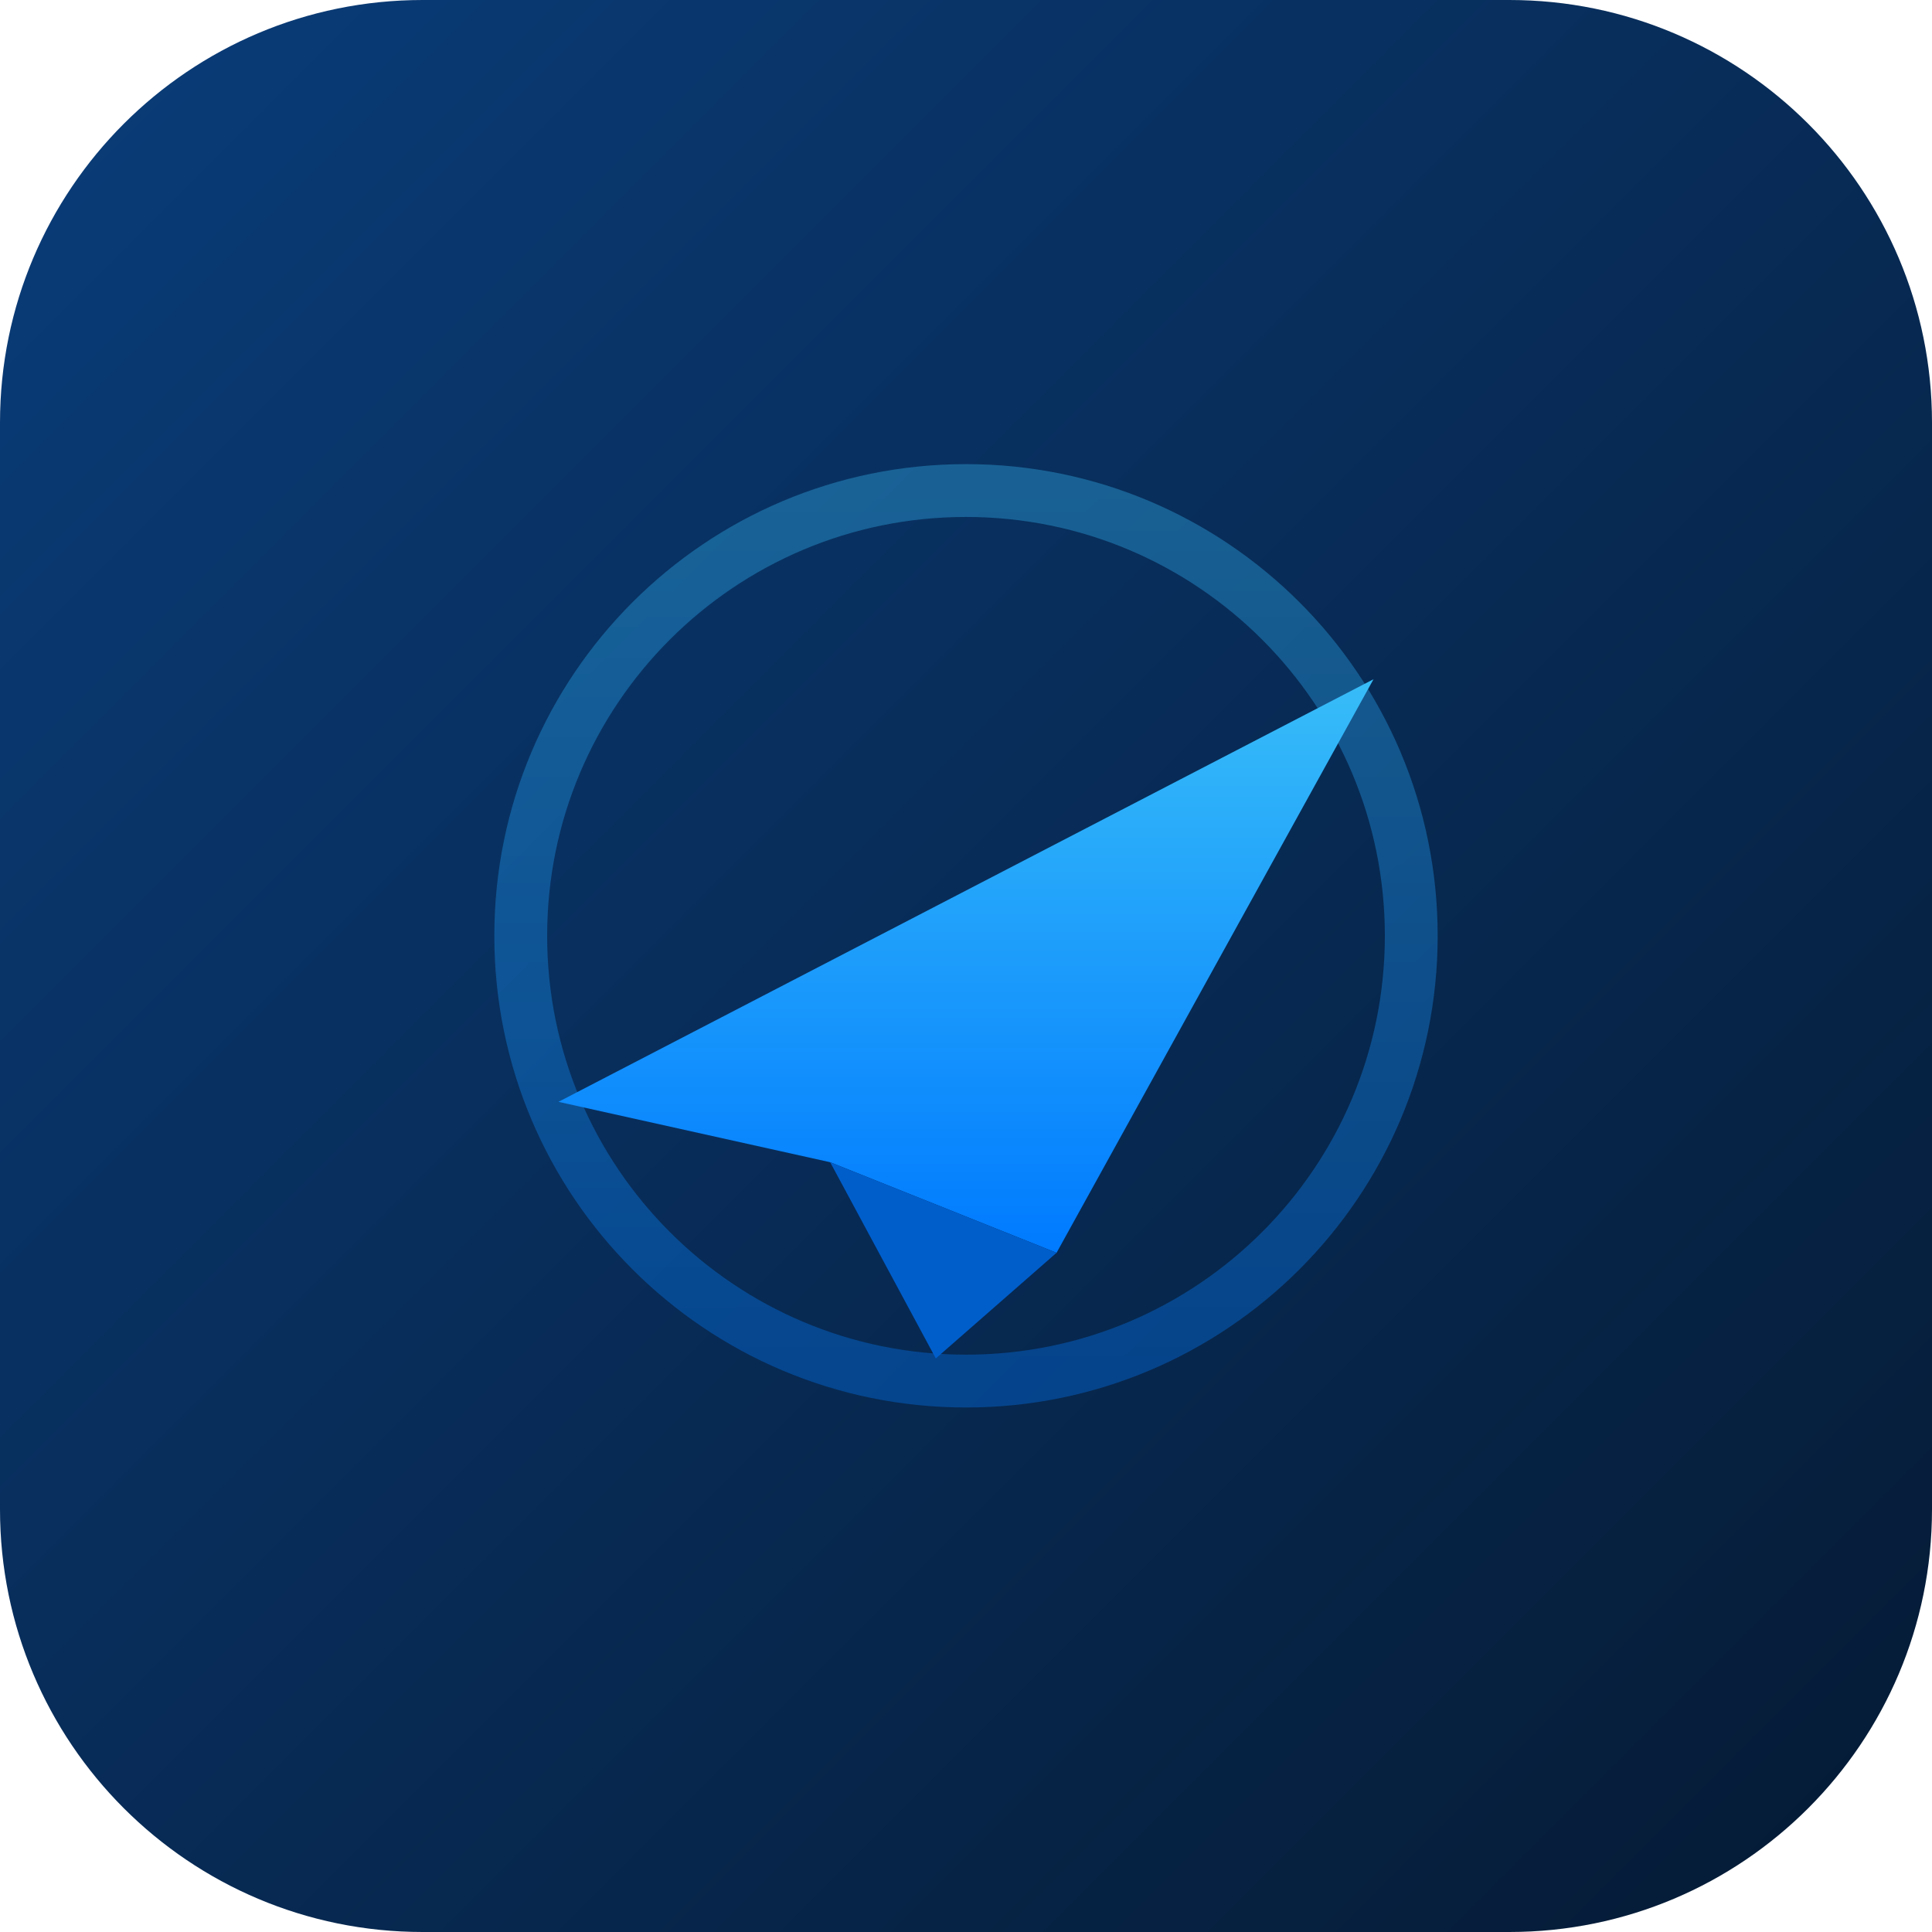
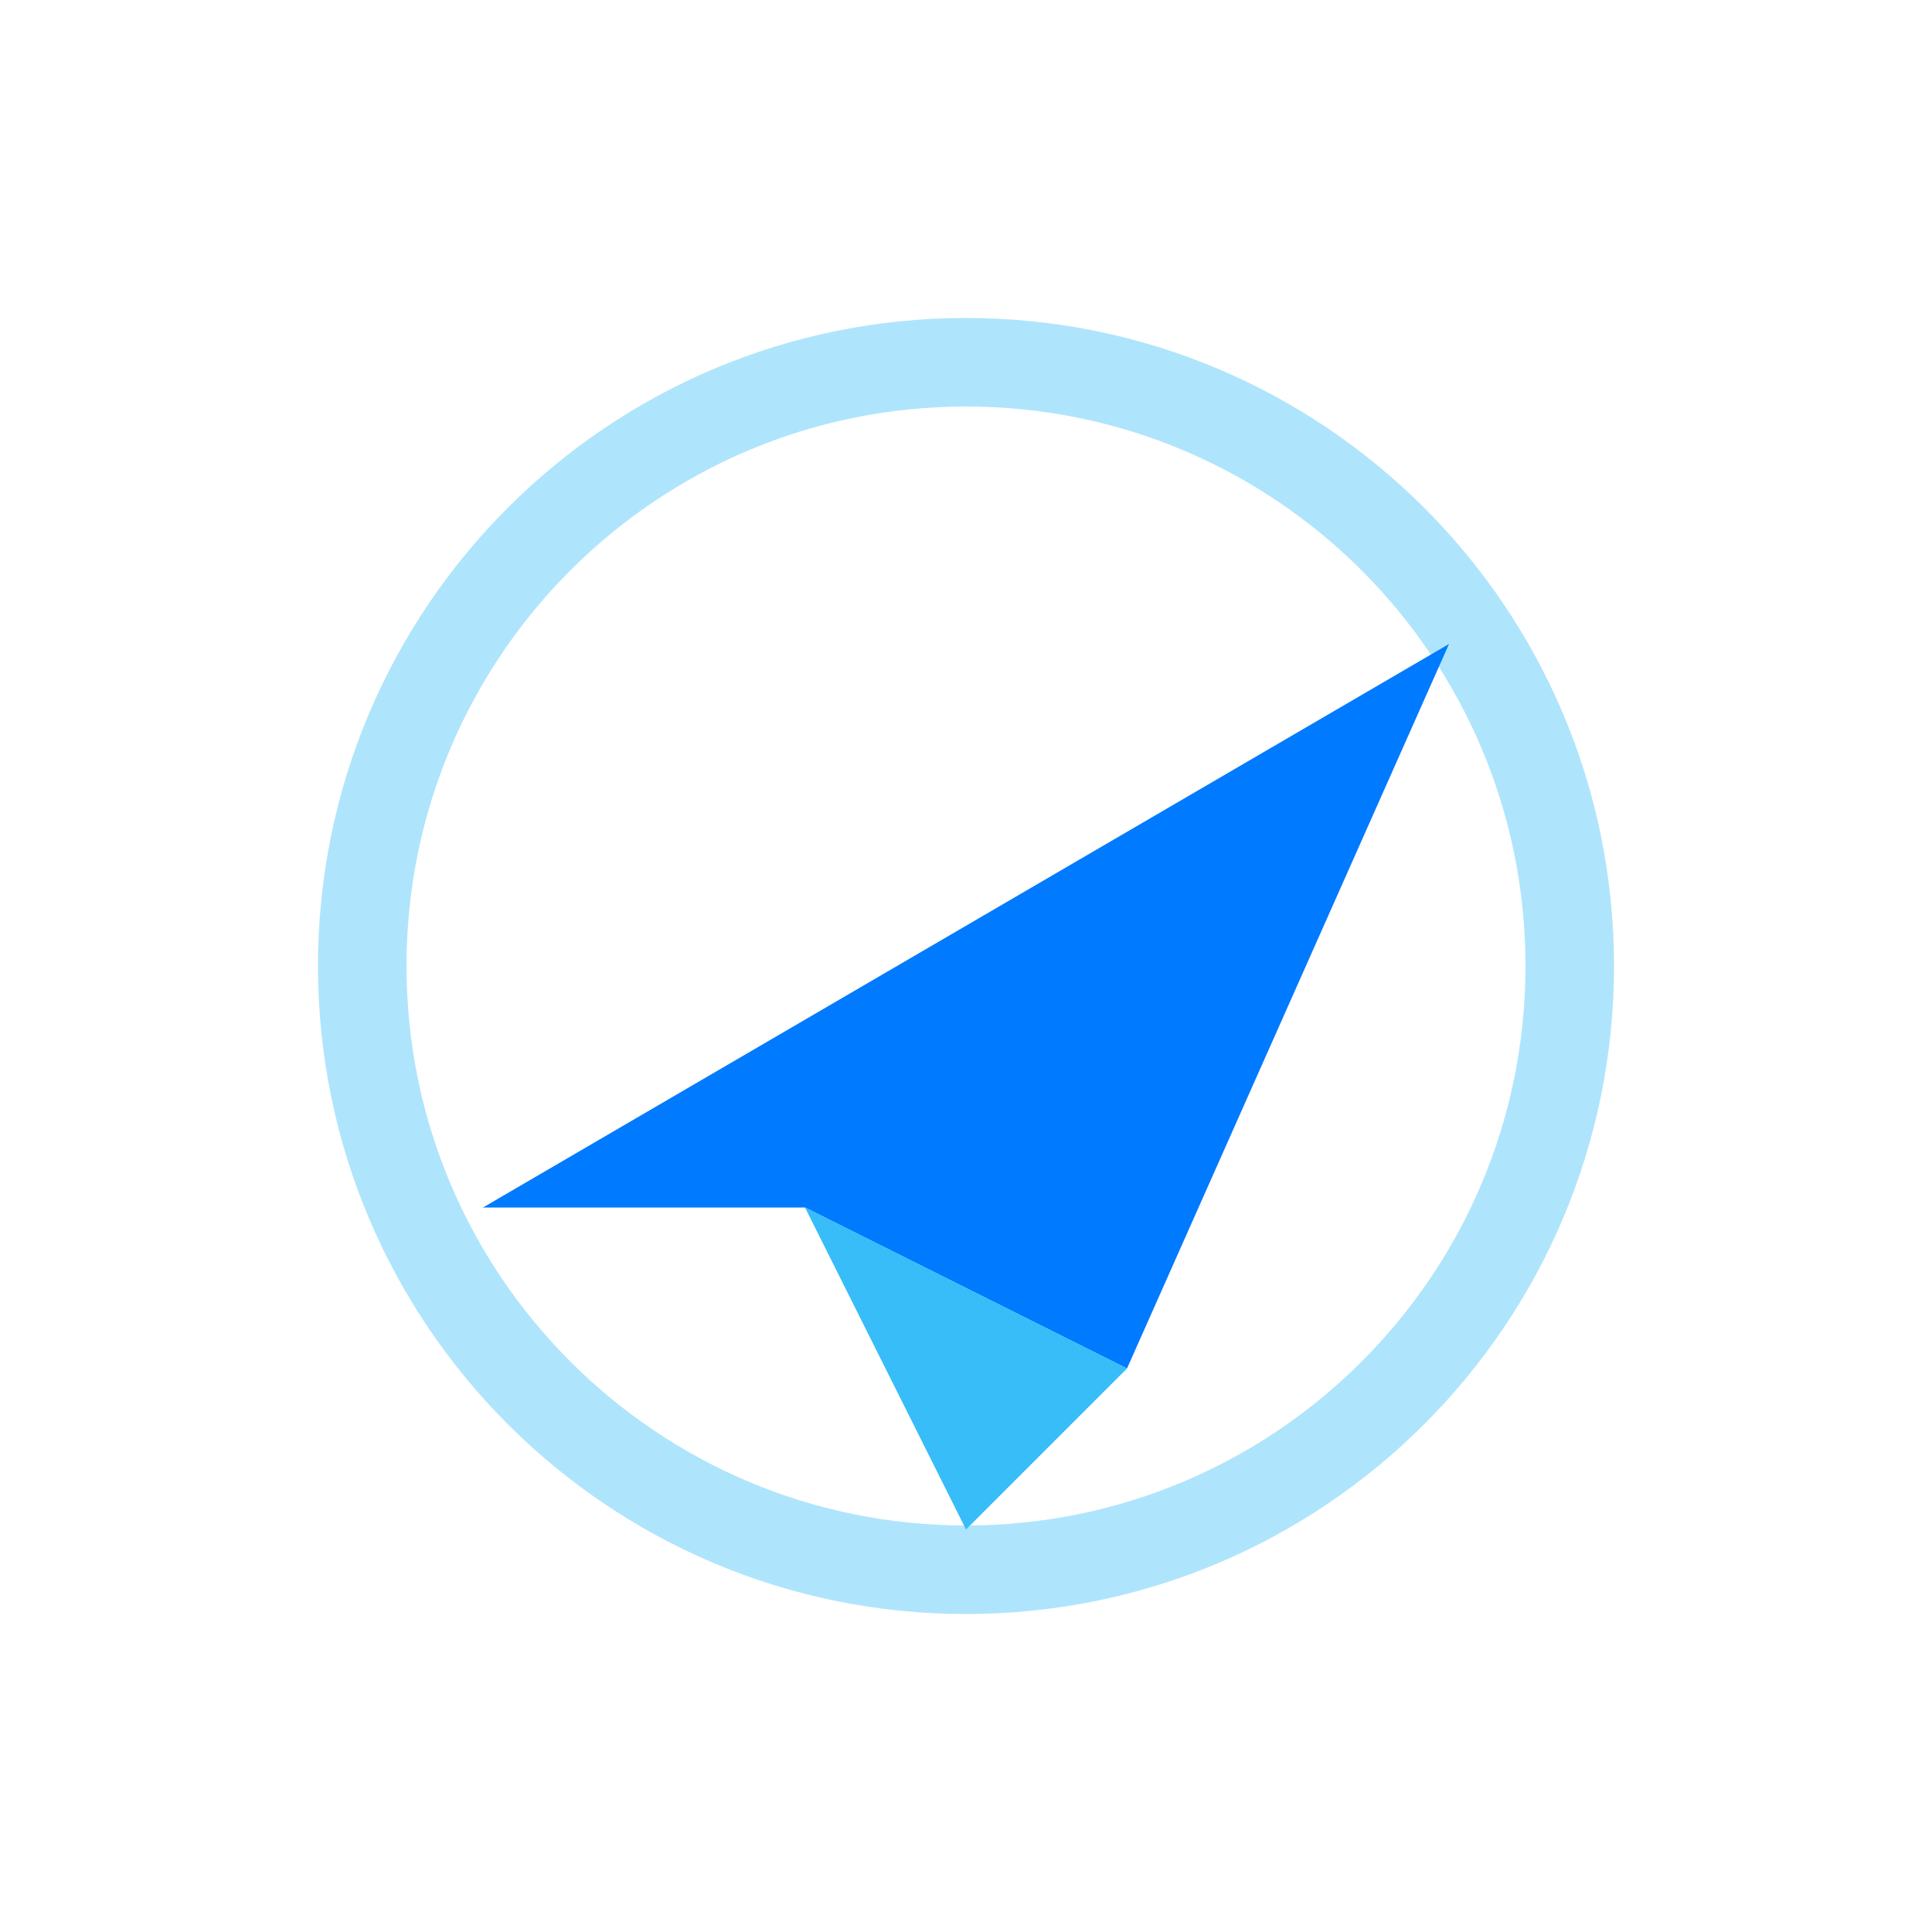
- <svg xmlns="http://www.w3.org/2000/svg" viewBox="0 0 512 512" role="img">
-   <defs>
-     <linearGradient id="bg" x1="0" y1="0" x2="1" y2="1">
-       <stop offset="0%" stop-color="#0a3d7a" />
-       <stop offset="100%" stop-color="#051a33" />
-     </linearGradient>
-     <linearGradient id="sky" x1="0" y1="0" x2="0" y2="1">
-       <stop offset="0%" stop-color="#38bdf8" />
-       <stop offset="100%" stop-color="#007aff" />
-     </linearGradient>
-   </defs>
-   <rect width="512" height="512" rx="112" fill="url(#bg)" />
-   <circle cx="256" cy="248" r="118" fill="none" stroke="url(#sky)" stroke-width="14" opacity=".35" />
-   <path d="M148 292 L364 180 L280 332 L220 308 Z" fill="url(#sky)" />
-   <path d="M220 308 L248 360 L280 332 Z" fill="#005ecb" />
+ <svg xmlns="http://www.w3.org/2000/svg" viewBox="0 0 48 48" fill="none" aria-hidden="true">
+   <circle cx="24" cy="24" r="15" stroke="#38BDF8" stroke-width="2.2" opacity=".4" />
+   <path d="M12 30 L36 16 L28 34 L20 30 Z" fill="#007AFF" />
+   <path d="M20 30 L24 38 L28 34 Z" fill="#38BDF8" />
</svg>
